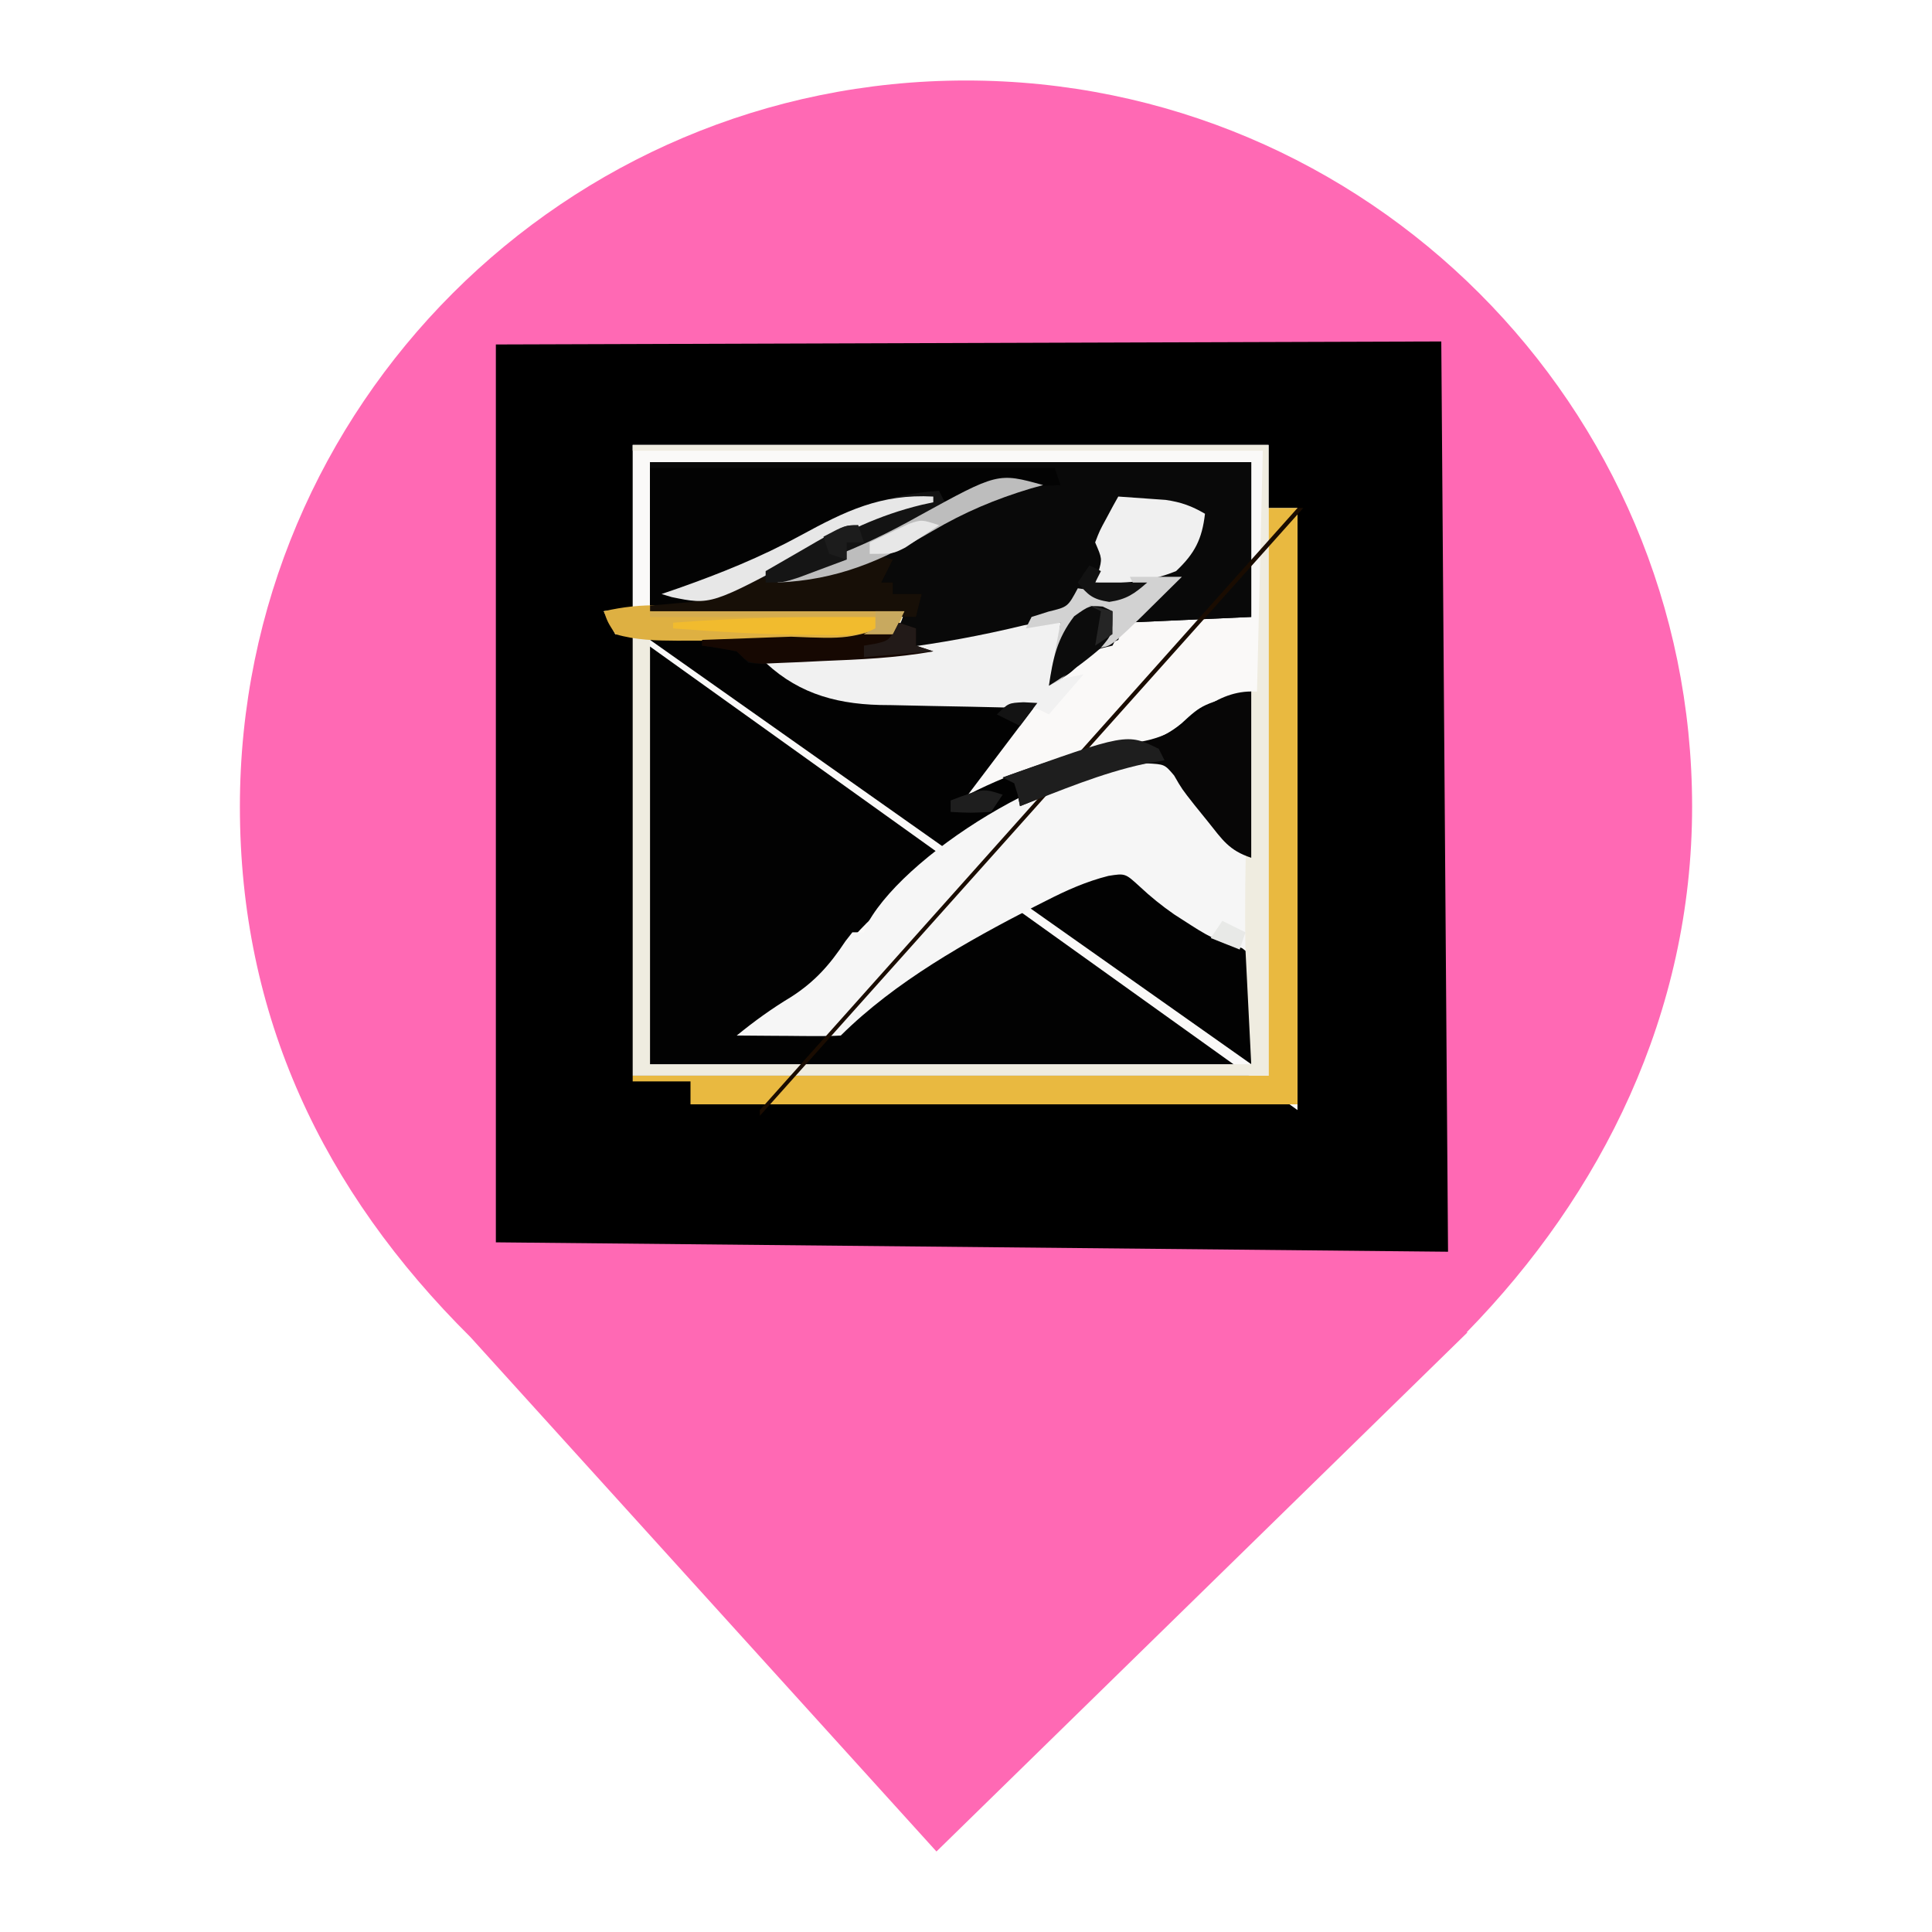
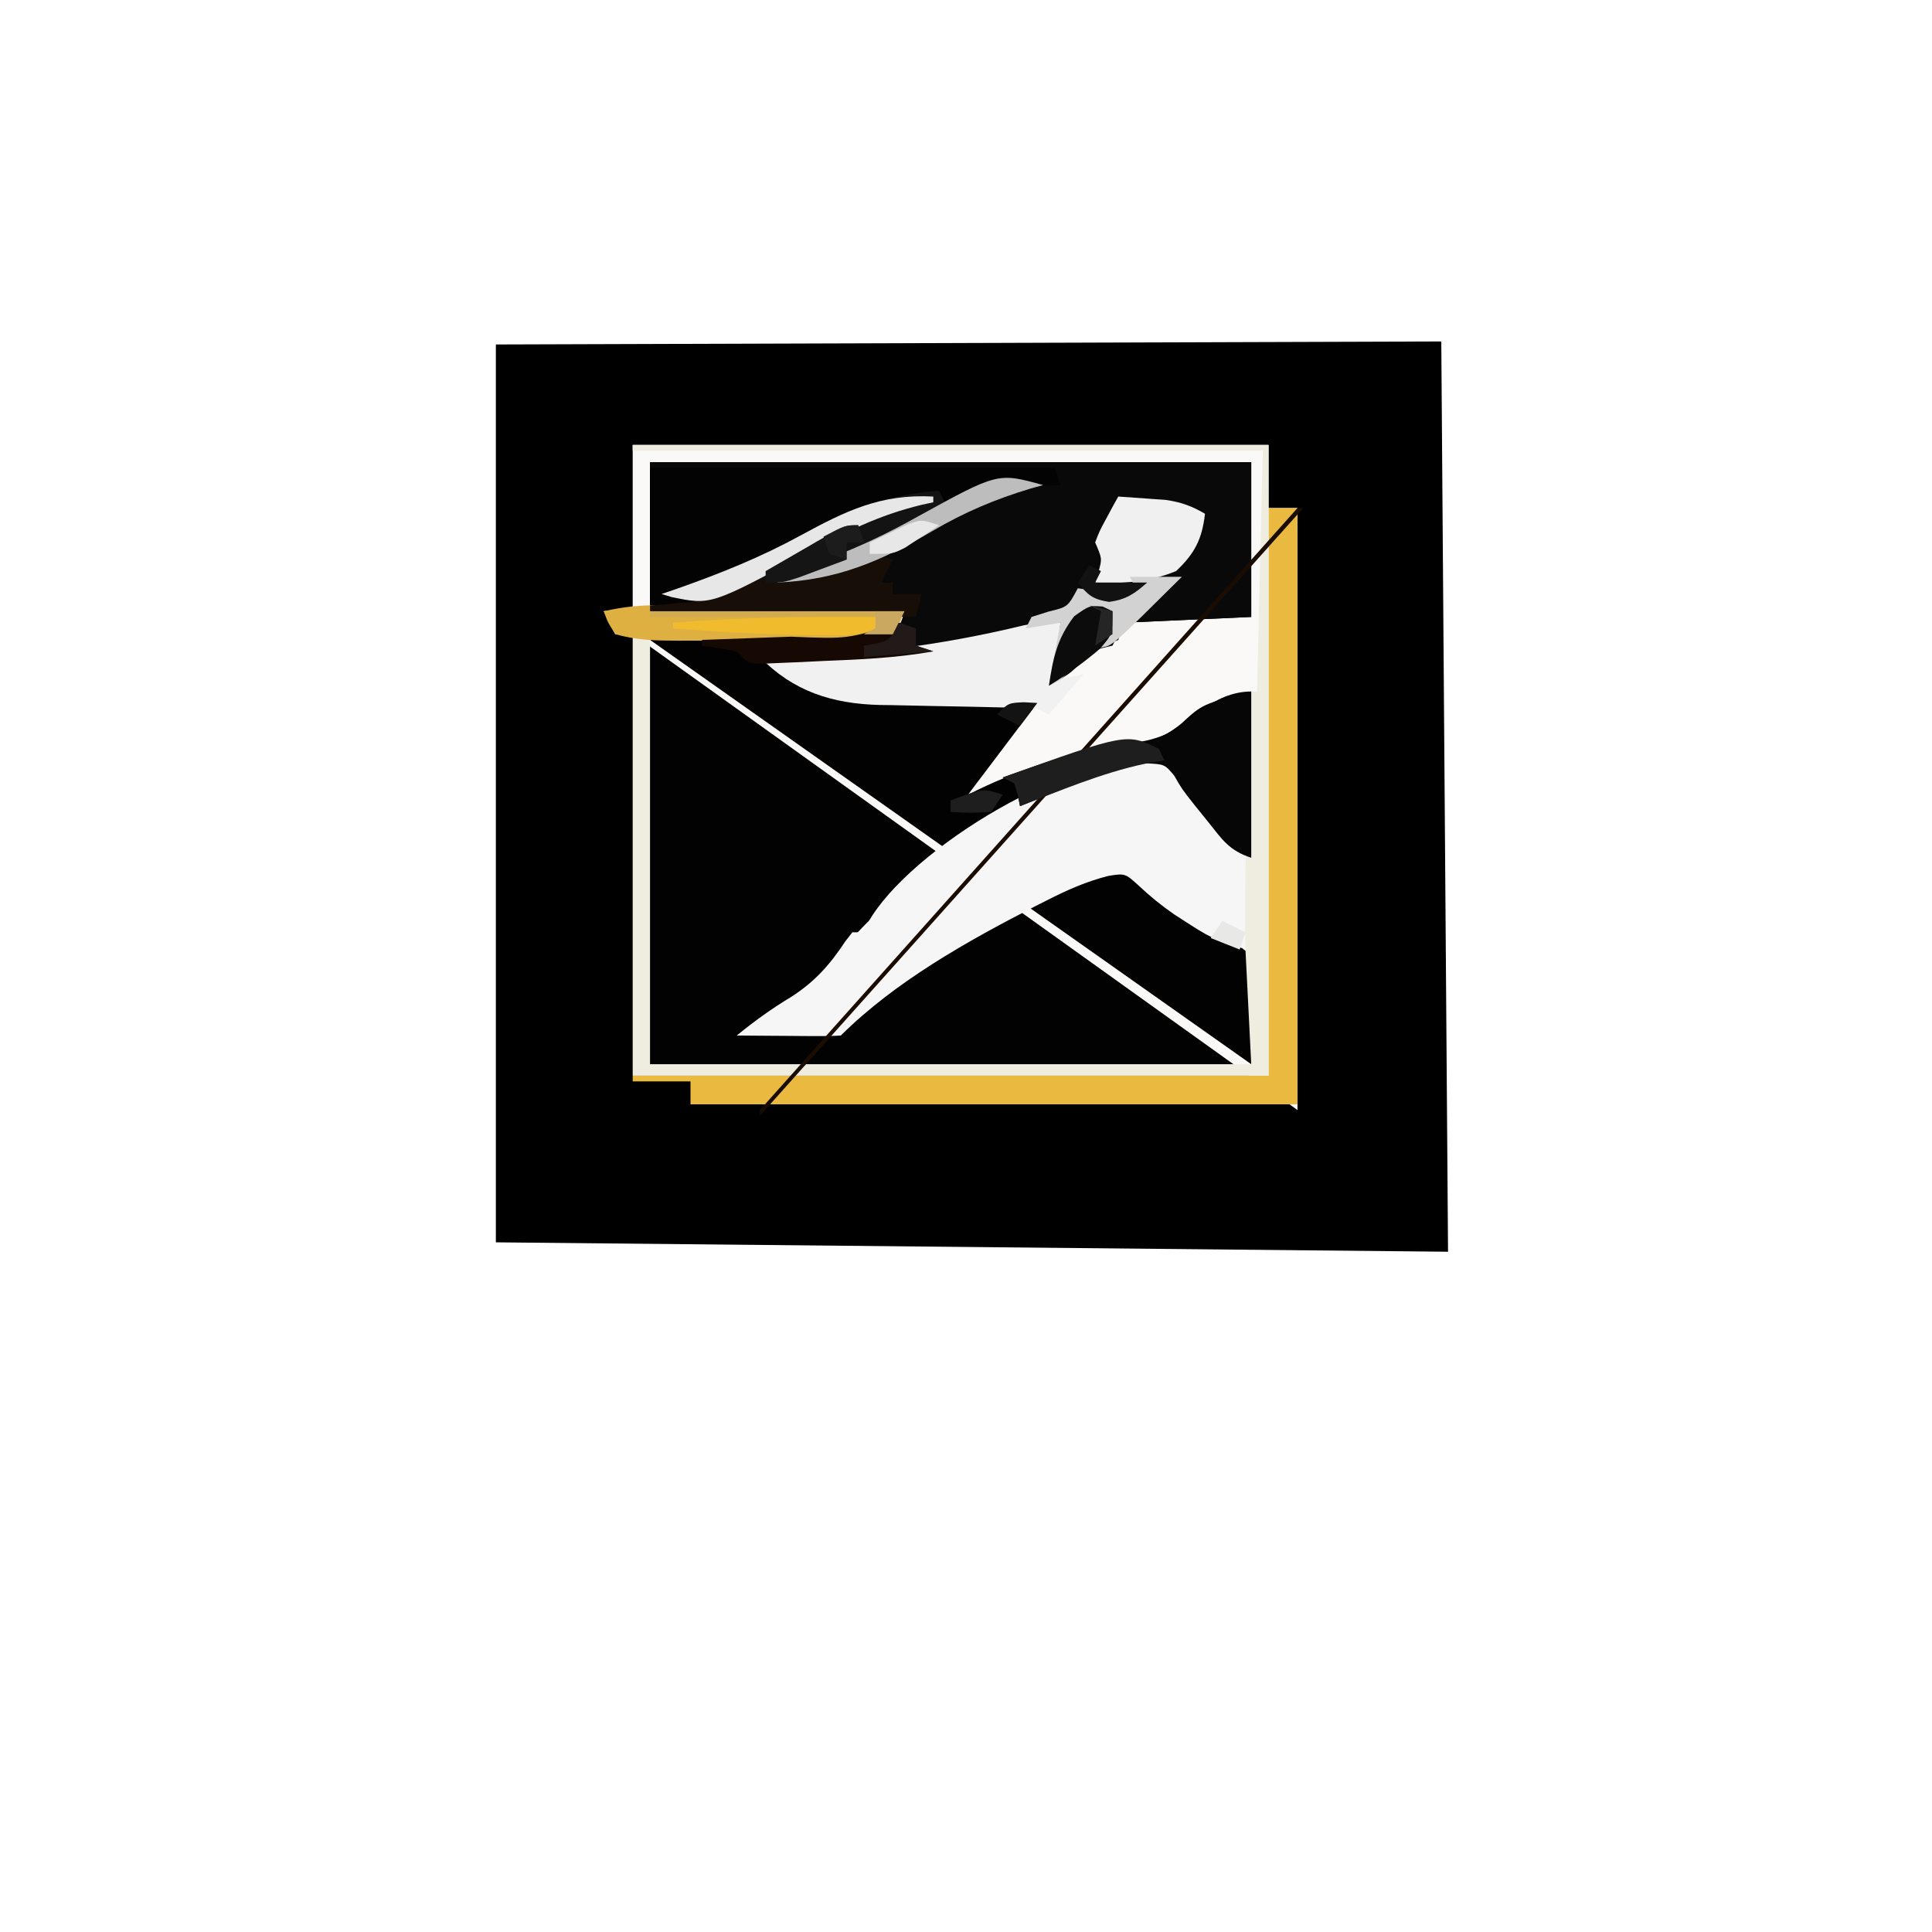
<svg xmlns="http://www.w3.org/2000/svg" viewBox="0 0 24 24" width="24pt" height="24pt" version="1.1" id="svg1" xml:space="preserve">
  <defs id="defs1" />
-   <path d="M 18.219,16.551 C 19.896,14.836 21.02,12.588 21.02,10.02 21.02,5.042 16.978,1 12,1 7.022,1 2.98,5.042 2.98,10.02 c 0,2.6 1.027,4.767 2.864,6.59 v 0 L 11.633,23 18.23,16.551 Z" fill="#ff69b4" id="path1" />
  <g id="g1" transform="matrix(0.07181167,0,0,0.07122772,3.766189,2.820551)">
    <path d="M 33.332,20.478 196.876,19.953 198.044,178.707 33.332,177.068 Z" fill="#020202" id="path1-8" style="fill:#000000;fill-opacity:1" />
    <path d="m 0,0 c 34.32,0 68.64,0 104,0 0,8.91 0,17.82 0,27 -7.26,0.33 -14.52,0.66 -22,1 -0.66,1.32 -1.32,2.64 -2,4 -0.598,0.144 -1.196,0.289 -1.812,0.438 C 74.894,33.284 73.298,35.581 71,38 c -0.99,0.495 -0.99,0.495 -2,1 0.66,-3.63 1.32,-7.26 2,-11 -1.754,0.422 -3.509,0.843 -5.316,1.277 C 50.353,32.833 35.747,35.032 20,35 c 0.949,0.454 1.897,0.907 2.875,1.375 C 26,38 26,38 28,40 c 4.566,1.048 9.139,1.204 13.805,1.316 1.086,0.031 1.086,0.031 2.194,0.063 2.292,0.065 4.584,0.124 6.876,0.183 1.563,0.043 3.125,0.087 4.688,0.131 C 59.375,41.8 63.187,41.901 67,42 63,47.333 59,52.667 55,58 55.929,57.59 56.859,57.18 57.816,56.758 59.065,56.213 60.314,55.669 61.562,55.125 62.172,54.856 62.781,54.586 63.408,54.309 69.643,51.603 75.656,49.947 82.438,49.25 87.86,48.48 91.057,47.197 95.023,43.438 97,42 97,42 104,40 c 0,9.57 0,19.14 0,29 -3.865,-1.288 -4.98,-3.141 -7.5,-6.312 C 95.727,61.722 94.953,60.756 94.156,59.762 92,57 92,57 90.656,54.645 89.019,52.701 89.019,52.701 85.957,52.496 80.745,53.16 76.464,54.936 71.688,57.062 70.751,57.473 69.815,57.883 68.85,58.306 62.333,61.235 56.538,64.454 51,69 50.12,69.672 49.239,70.343 48.332,71.035 43.957,74.413 40.391,77.614 37,82 c -1.667,1.667 -3.333,3.333 -5,5 -1.083,1.454 -1.083,1.454 -2.188,2.938 C 26.437,94.13 21.653,96.452 17,99 26.353,99.952 26.353,99.952 35.27,97.91 36.961,96.359 38.461,94.701 40,93 48.807,86.008 69.387,70.429 81.039,71.121 c 3.727,1.671 6.773,4.325 9.988,6.809 2.848,2.145 2.848,2.145 5.914,3.266 C 99.688,82.312 99.688,82.312 104,86 c 0,6.27 0,12.54 0,19 -34.32,0 -68.64,0 -104,0 0,-24.42 0,-48.84 0,-74 11.22,-0.33 22.44,-0.66 34,-1 3.96,-0.495 3.96,-0.495 8,-1 0.66,-0.99 1.32,-1.98 2,-3 C 29.48,26 14.96,26 0,26 0,17.42 0,8.84 0,0 Z" fill="#020202" transform="translate(60,41)" id="path3" />
    <path d="m 0,0 h 110 v 11 h 5 V 116 L 0,33 h -3 l -2,-4 h 5 z m 3,3 v 26 h 44 l -2,3 C 31.092,33.738 17.01,33.588 3,34 l 104,74 V 89 C 102.301,85.241 99.241,83.39 94,81 91.593,79.142 89.347,77.196 87.098,75.152 84.013,73.458 82.352,74.061 79,75 c -2.534,1.076 -4.935,2.183 -7.375,3.438 l -2.092,1.064 C 57.784,85.595 45.419,92.581 36,102 c -2.697,0.073 -5.367,0.092 -8.062,0.062 -0.759,-0.005 -1.517,-0.009 -2.299,-0.014 C 23.759,102.037 21.88,102.019 20,102 c 0.713,-0.401 1.426,-0.802 2.16,-1.215 C 29.089,96.672 33.359,92.5 38,86 c 2.438,-2.625 2.438,-2.625 5,-5 l 1.734,-1.609 C 56.928,68.368 72.321,58.943 88.5,55.188 94.3,56.534 96.683,61.317 100,66 c 1.608,2.079 3.246,4.039 5,6 h 2 V 43 C 98.574,45.196 98.574,45.196 94.914,48.59 91.497,51.416 88.633,52.014 84.375,52.562 74.977,54.047 66.486,56.62 58,61 L 70,45 67.082,44.94 C 63.483,44.863 59.884,44.775 56.285,44.683 c -1.553,-0.038 -3.105,-0.073 -4.658,-0.104 -2.242,-0.046 -4.483,-0.104 -6.725,-0.164 l -2.078,-0.035 C 36.096,44.177 30.621,42.694 25,39 l -2,-1 c 0.825,0.002 0.825,0.002 1.667,0.003 C 41.696,37.923 57.476,34.97 74,31 l -2,11 c 4.147,-2.376 4.147,-2.376 7,-6 L 81.5,35.062 84,34 85,31 107,30 V 3 Z" fill="#faf9f8" transform="translate(57,38)" id="path4" />
    <path d="m 0,0 c 34.32,0 68.64,0 104,0 0,8.91 0,17.82 0,27 -7.26,0.33 -14.52,0.66 -22,1 -0.66,1.32 -1.32,2.64 -2,4 -0.598,0.144 -1.196,0.289 -1.812,0.438 C 74.894,33.284 73.298,35.581 71,38 c -0.99,0.495 -0.99,0.495 -2,1 0.66,-3.63 1.32,-7.26 2,-11 -1.72,0.422 -3.439,0.843 -5.211,1.277 C 53.258,32.226 41.266,34.542 28.375,35 27.262,35.041 26.149,35.082 25.002,35.125 19.266,35.241 19.266,35.241 17,35 16.34,34.34 15.68,33.68 15,33 13.012,32.602 11.011,32.262 9,32 9,31.67 9,31.34 9,31 9.715,30.975 10.431,30.95 11.168,30.924 14.445,30.807 17.723,30.685 21,30.562 22.688,30.504 22.688,30.504 24.41,30.443 33.254,30.18 33.254,30.18 42,29 42.66,28.01 43.32,27.02 44,26 29.48,26 14.96,26 0,26 0,17.42 0,8.84 0,0 Z" fill="#090909" transform="translate(60,41)" id="path5" />
    <path d="m 0,0 c 2.441,2.16 2.441,2.16 4.562,5.062 2.514,3.397 4.864,6.37 8,9.188 3.847,4.292 2.915,10.31 2.648,15.715 C 15.141,30.966 15.072,31.968 15,33 10.832,32.427 8.072,31.04 4.562,28.75 3.12,27.814 3.12,27.814 1.648,26.859 -0.516,25.34 -2.395,23.806 -4.312,22 -6.805,19.697 -6.805,19.697 -9.707,20.16 -13.531,21.135 -16.885,22.643 -20.375,24.438 c -0.69,0.351 -1.381,0.703 -2.092,1.064 C -34.216,31.595 -46.581,38.581 -56,48 c -1.343,0.086 -2.69,0.107 -4.035,0.098 -0.809,-0.003 -1.618,-0.006 -2.451,-0.01 -0.85,-0.008 -1.7,-0.017 -2.576,-0.025 -0.854,-0.004 -1.708,-0.009 -2.588,-0.014 C -69.767,48.037 -71.883,48.019 -74,48 c 3.039,-2.5 6.075,-4.712 9.438,-6.75 4.126,-2.682 6.682,-5.619 9.371,-9.711 C -54.798,31.031 -54.405,30.523 -54,30 c 0.66,0 1.32,0 2,0 0.247,-0.581 0.495,-1.163 0.75,-1.762 C -44.114,15.461 -15.247,-2.339 0,0 Z" fill="#f6f6f6" transform="translate(149,93)" id="path11" />
    <path d="m 0,0 c 1.65,0 3.3,0 5,0 0,34.32 0,68.64 0,104 -34.65,0 -69.3,0 -105,0 0,-1.32 0,-2.64 0,-4 -3.3,0 -6.6,0 -10,0 0,-0.33 0,-0.66 0,-1 36.3,0 72.6,0 110,0 C 0,66.33 0,33.66 0,0 Z" fill="#e9b940" transform="translate(167,49)" id="path12" />
    <path d="m 0,0 c 36.3,0 72.6,0 110,0 0,36.3 0,72.6 0,110 -36.3,0 -72.6,0 -110,0 0,-25.41 0,-50.82 0,-77 -0.99,0 -1.98,0 -3,0 -0.66,-1.32 -1.32,-2.64 -2,-4 6.21,-0.941 12.136,-1.063 18.406,-0.879 0.965,0.024 1.931,0.047 2.925,0.072 3.056,0.076 6.112,0.16 9.169,0.245 2.083,0.053 4.167,0.106 6.25,0.158 C 36.834,28.724 41.917,28.86 47,29 c -0.5,1.938 -0.5,1.938 -2,4 -13.896,1.737 -27.996,1 -42,1 0,24.42 0,48.84 0,74 34.32,0 68.64,0 104,0 -0.33,-6.6 -0.66,-13.2 -1,-20 -0.252,-15.01 0.428,-30.003 1,-45 0.33,0 0.66,0 1,0 0.33,-13.86 0.66,-27.72 1,-42 C 73.03,1 37.06,1 0,1 0,0.67 0,0.34 0,0 Z" fill="#efece0" transform="translate(57,38)" id="path13" />
    <path d="m 0,0 h 1 l -94,106 v -1 z" fill="#1a0c01" transform="translate(172,49)" id="path14" />
    <path d="m 0,0 c 23.1,0 46.2,0 70,0 0.495,1.485 0.495,1.485 1,3 C 70.154,3.037 69.309,3.075 68.438,3.113 61.689,3.504 56.172,4.217 50,7 50,6.01 50,5.02 50,4 41.994,5.456 35.253,8.139 28.102,11.867 21.545,15.284 14.834,18.181 8,21 8.664,20.844 9.328,20.688 10.012,20.527 10.895,20.333 11.778,20.138 12.688,19.938 13.993,19.642 13.993,19.642 15.324,19.34 18,19 18,19 20.453,19.523 c 3.23,0.604 5.447,0.008 8.609,-0.836 1.022,-0.264 2.044,-0.529 3.098,-0.801 2.797,-0.776 2.797,-0.776 5.023,-2.055 C 39,15 39,15 42,16 c -0.66,1.32 -1.32,2.64 -2,4 0.66,0 1.32,0 2,0 0,0.66 0,1.32 0,2 1.65,0 3.3,0 5,0 -0.33,1.32 -0.66,2.64 -1,4 C 30.82,25.67 15.64,25.34 0,25 0,16.75 0,8.5 0,0 Z" fill="#030303" transform="translate(60,42)" id="path15" />
    <path d="M 0,0 C -0.33,3.3 -0.66,6.6 -1,10 0.65,9.67 2.3,9.34 4,9 c -1.98,2.31 -3.96,4.62 -6,7 -0.66,-0.33 -1.32,-0.66 -2,-1 -2.397,-0.132 -4.769,-0.21 -7.168,-0.246 -1.466,-0.033 -2.931,-0.066 -4.396,-0.1 -2.306,-0.047 -4.612,-0.092 -6.918,-0.131 -2.229,-0.04 -4.457,-0.092 -6.685,-0.144 -0.679,-0.008 -1.359,-0.017 -2.059,-0.025 C -39.52,14.142 -46.207,11.976 -52,6 -51.399,5.996 -50.797,5.992 -50.178,5.988 -35.044,5.809 -20.979,4.033 -6.276,0.443 -4,0 -4,0 0,0 Z" fill="#f1f1f1" transform="translate(131,69)" id="path17" />
    <path d="M 0,0 C 0,9.57 0,19.14 0,29 -3.865,27.712 -4.98,25.859 -7.5,22.688 -8.273,21.722 -9.047,20.756 -9.844,19.762 -12,17 -12,17 -13.344,14.645 c -1.642,-1.954 -1.642,-1.954 -4.754,-2.113 -4.85,0.583 -8.855,2.097 -13.34,3.969 -0.827,0.334 -1.654,0.668 -2.506,1.012 C -35.967,18.33 -37.984,19.164 -40,20 -40.124,19.361 -40.248,18.721 -40.375,18.062 -40.581,17.382 -40.788,16.701 -41,16 c -0.66,-0.33 -1.32,-0.66 -2,-1 7.281,-2.639 14.197,-5.074 21.938,-5.938 5.359,-0.676 8.3,-2.152 12.344,-5.664 C -6.266,1.403 -3.226,0 0,0 Z" fill="#070606" transform="translate(164,81)" id="path20" />
    <path d="M 0,0 C -0.704,0.196 -1.408,0.392 -2.133,0.594 -8.26,2.45 -13.647,4.743 -19.125,8 -28.399,13.486 -37.133,17.123 -48,18 c -0.66,-0.33 -1.32,-0.66 -2,-1 -3.059,0.678 -6.042,1.548 -9.055,2.406 C -61.895,19.979 -63.325,19.982 -66,19 c 1.471,-0.51 1.471,-0.51 2.973,-1.031 C -55.734,15.372 -48.789,12.553 -42,8.812 -34,4.415 -27.185,1.617 -18,1 c 0.495,0.99 0.495,0.99 1,2 1.031,-0.474 2.062,-0.949 3.125,-1.438 C -9.071,-0.485 -5.094,-1.44 0,0 Z" fill="#131313" transform="translate(128,45)" id="path23" />
    <path d="m 0,0 c 0.941,0.02 1.881,0.04 2.85,0.061 1.503,0.041 1.503,0.041 3.037,0.082 1.554,0.035 1.554,0.035 3.14,0.072 3.301,0.076 6.602,0.161 9.903,0.245 2.242,0.053 4.483,0.106 6.725,0.158 5.488,0.129 10.975,0.264 16.463,0.404 -0.774,1.954 -0.774,1.954 -2,4 -5.393,1.108 -10.77,1.149 -16.262,1.133 -0.754,9.567e-4 -1.507,0.002 -2.284,0.003 -1.579,6.753e-4 -3.158,-0.001 -4.737,-0.005 C 14.426,6.147 12.017,6.152 9.608,6.158 8.066,6.158 6.524,6.157 4.981,6.155 4.267,6.157 3.552,6.159 2.816,6.161 -0.859,6.144 -4.345,6.072 -7.882,5.022 c -1.312,-2.062 -1.312,-2.062 -2,-4 C -6.507,0.255 -3.457,-0.084 0,0 Z" fill="#deb042" transform="translate(61.88208,65.97827)" id="path24" />
    <path d="M 0,0 C -0.66,1.32 -1.32,2.64 -2,4 -1.34,4 -0.68,4 0,4 0,4.66 0,5.32 0,6 1.65,6 3.3,6 5,6 4.67,7.32 4.34,8.64 4,10 -11.18,9.67 -26.36,9.34 -42,9 c 0,-0.33 0,-0.66 0,-1 0.957,-0.073 0.957,-0.073 1.934,-0.148 C -38.827,7.739 -38.827,7.739 -37.562,7.625 -36.739,7.555 -35.915,7.486 -35.066,7.414 -34.384,7.277 -33.703,7.141 -33,7 c 0.33,-0.66 0.66,-1.32 1,-2 2.434,-0.668 2.434,-0.668 5.438,-1.188 0.989,-0.179 1.977,-0.358 2.996,-0.543 C -21,3 -21,3 -19,4 c 1.974,-0.36 3.932,-0.811 5.875,-1.312 1.574,-0.396 1.574,-0.396 3.18,-0.801 2.89,-0.765 2.89,-0.765 5.141,-2.055 C -3,-1 -3,-1 0,0 Z" fill="#170f07" transform="translate(102,58)" id="path27" />
    <path d="M 0,0 C 1.751,0.115 3.501,0.242 5.25,0.375 6.225,0.445 7.199,0.514 8.203,0.586 10.896,0.985 12.67,1.635 15,3 14.495,7.422 13.239,9.927 10,13 5.457,14.879 0.888,15.244 -4,15 -3.722,14.103 -3.722,14.103 -3.438,13.188 -2.779,10.836 -2.779,10.836 -4,8 -3.223,5.957 -3.223,5.957 -2.062,3.812 -1.682,3.097 -1.302,2.382 -0.91,1.645 -0.61,1.102 -0.309,0.559 0,0 Z" fill="#f0f0f0" transform="translate(141,47)" id="path28" />
    <path d="M 0,0 C 2.97,0 5.94,0 9,0 -3,12 -3,12 -4.812,12.312 -8.041,13.327 -9.704,15.583 -12,18 c -0.66,0.33 -1.32,0.66 -2,1 0.66,-3.63 1.32,-7.26 2,-11 -1.98,0.33 -3.96,0.66 -6,1 0.33,-0.66 0.66,-1.32 1,-2 1.454,-0.464 1.454,-0.464 2.938,-0.938 C -10.732,5.253 -10.732,5.253 -9,2 -6.982,2.293 -4.964,2.586 -2.945,2.879 -0.919,3.168 -0.919,3.168 1,2 0.67,1.34 0.34,0.68 0,0 Z" fill="#d2d2d2" transform="translate(143,61)" id="path34" />
    <path d="m 0,0 c 0.99,0.33 1.98,0.66 3,1 0,0.99 0,1.98 0,3 0.99,0.33 1.98,0.66 3,1 -6.408,1.167 -12.753,1.422 -19.25,1.688 -1.794,0.09 -1.794,0.09 -3.625,0.182 -1.14,0.047 -2.279,0.094 -3.453,0.143 -1.041,0.046 -2.081,0.092 -3.153,0.139 C -26,7 -26,7 -28,5 c -1.988,-0.398 -3.989,-0.738 -6,-1 0,-0.33 0,-0.66 0,-1 1.073,-0.038 1.073,-0.038 2.168,-0.076 C -28.555,2.807 -25.277,2.685 -22,2.562 -20.875,2.523 -19.749,2.484 -18.59,2.443 -8.728,2.85 -8.728,2.85 0,0 Z" fill="#160802" transform="translate(103,69)" id="path42" />
    <path d="M 0,0 C 0.33,0.66 0.66,1.32 1,2 -0.733,2.309 -0.733,2.309 -2.5,2.625 -9.92,4.245 -16.943,7.247 -24,10 -24.124,9.361 -24.247,8.721 -24.375,8.062 -24.581,7.382 -24.788,6.701 -25,6 -25.66,5.67 -26.32,5.34 -27,5 -5.522,-2.761 -5.522,-2.761 0,0 Z" fill="#1e1e1e" transform="translate(148,91)" id="path43" />
    <path d="M 0,0 C 0,0.33 0,0.66 0,1 -0.666,1.147 -1.333,1.294 -2.02,1.445 -9.445,3.252 -15.407,6.215 -22,10 -38.46,18.938 -38.46,18.938 -45.25,17.535 -46.116,17.27 -46.116,17.27 -47,17 c 1.471,-0.51 1.471,-0.51 2.973,-1.031 C -36.733,13.372 -29.789,10.552 -23,6.812 -15.161,2.507 -9.097,-0.487 0,0 Z" fill="#e7e7e7" transform="translate(109,47)" id="path44" />
    <path d="M 0,0 C -0.704,0.196 -1.408,0.392 -2.133,0.594 -8.26,2.449 -13.647,4.743 -19.125,8 c -8.887,5.26 -16.47,8.557 -26.875,9 2.999,-1.999 5.621,-3.032 9,-4.25 5.433,-2.047 10.386,-4.477 15.434,-7.328 C -7.832,-2.188 -7.832,-2.188 0,0 Z" fill="#bdbdbd" transform="translate(128,45)" id="path47" />
    <path d="m 0,0 c 0.557,0.268 1.114,0.536 1.688,0.812 0,4 0,4 -2.125,6.5 -2.861,2.488 -5.672,4.489 -8.875,6.5 0.698,-4.784 1.403,-8.215 4.375,-12.125 C -2.312,-0.188 -2.312,-0.188 0,0 Z" fill="#0c0c0c" transform="translate(138.3125,66.1875)" id="path55" />
    <path d="M 0,0 C 0,0.66 0,1.32 0,2 -3.065,3.533 -6.264,3.146 -9.625,3.125 -10.373,3.123 -11.121,3.121 -11.892,3.119 -19.616,3.061 -27.3,2.58 -35,2 c 0,-0.33 0,-0.66 0,-1 11.689,-0.903 23.28,-1.115 35,-1 z" fill="#f1bb2e" transform="translate(99,68)" id="path58" />
    <path d="M 0,0 C 14.52,0 29.04,0 44,0 43.34,1.32 42.68,2.64 42,4 40.35,4 38.7,4 37,4 37.66,3.67 38.32,3.34 39,3 39,2.34 39,1.68 39,1 26.13,1 13.26,1 0,1 0,0.67 0,0.34 0,0 Z" fill="#d3ab4f" transform="translate(60,67)" id="path64" />
    <path d="m 0,0 c 0.33,0.99 0.66,1.98 1,3 -0.99,0 -1.98,0 -3,0 0,0.99 0,1.98 0,3 -1.769,0.673 -3.54,1.338 -5.312,2 -0.986,0.371 -1.972,0.743 -2.988,1.125 C -13,10 -13,10 -16,10 c 0,-0.66 0,-1.32 0,-2 2.289,-1.339 4.581,-2.671 6.875,-4 C -8.474,3.618 -7.823,3.237 -7.152,2.844 -2.227,0 -2.227,0 0,0 Z" fill="#151515" transform="translate(96,52)" id="path66" />
    <path d="M 0,0 C 0.99,0.33 1.98,0.66 3,1 3,1.99 3,2.98 3,4 3.99,4.33 4.98,4.66 6,5 0.06,5.495 0.06,5.495 -6,6 -6,5.34 -6,4.68 -6,4 -5.381,3.897 -4.763,3.794 -4.125,3.688 -1.635,3.125 -1.635,3.125 0,0 Z" fill="#221a18" transform="translate(103,69)" id="path90" />
    <path d="M 0,0 C 0.66,0.33 1.32,0.66 2,1 1.67,1.66 1.34,2.32 1,3 3.97,3 6.94,3 10,3 7.778,4.975 6.413,5.94 3.438,6.375 0.607,5.94 -0.252,5.208 -2,3 -1.34,2.01 -0.68,1.02 0,0 Z" fill="#121212" transform="translate(136,59)" id="path97" />
    <path d="M 0,0 C -1.243,0.844 -2.494,1.675 -3.75,2.5 -4.794,3.196 -4.794,3.196 -5.859,3.906 -8,5 -8,5 -12,5 c 0,-0.66 0,-1.32 0,-2 1.432,-0.699 2.871,-1.384 4.312,-2.062 1.201,-0.574 1.201,-0.574 2.426,-1.16 C -3,-1 -3,-1 0,0 Z" fill="#e7e7e7" transform="translate(110,52)" id="path101" />
    <path d="m 0,0 c -0.99,1.485 -0.99,1.485 -2,3 -3.625,0.188 -3.625,0.188 -7,0 0,-0.66 0,-1.32 0,-2 5.625,-2.125 5.625,-2.125 9,-1 z" fill="#1e1e1e" transform="translate(121,99)" id="path117" />
    <path d="M 0,0 C 1.65,0 3.3,0 5,0 4.34,1.32 3.68,2.64 3,4 1.35,4 -0.3,4 -2,4 -1.34,3.67 -0.68,3.34 0,3 0,2.01 0,1.02 0,0 Z" fill="#c8a95f" transform="translate(99,67)" id="path123" />
    <path d="M 0,0 C 0.33,0.99 0.66,1.98 1,3 0.01,3 -0.98,3 -2,3 -2,3.99 -2,4.98 -2,6 -2.99,5.67 -3.98,5.34 -5,5 -5.33,4.01 -5.66,3.02 -6,2 -2.25,0 -2.25,0 0,0 Z" fill="#1c1c1c" transform="translate(96,52)" id="path127" />
    <path d="M 0,0 C 1.32,0.66 2.64,1.32 4,2 3.67,2.99 3.34,3.98 3,5 0.525,4.01 0.525,4.01 -2,3 -1.34,2.01 -0.68,1.02 0,0 Z" fill="#e8e9e7" transform="translate(159,121)" id="path133" />
    <path d="m 0,0 c 0.784,0.041 1.567,0.083 2.375,0.125 -1.485,1.98 -1.485,1.98 -3,4 -1.32,-0.66 -2.64,-1.32 -4,-2 2,-2 2,-2 4.625,-2.125 z" fill="#131313" transform="translate(124.625,82.875)" id="path134" />
    <path d="M 0,0 C 1.32,0.33 2.64,0.66 4,1 4,2.32 4,3.64 4,5 3.01,5.66 2.02,6.32 1,7 1.33,5.02 1.66,3.04 2,1 1.34,0.67 0.68,0.34 0,0 Z" fill="#252525" transform="translate(136,66)" id="path135" />
  </g>
</svg>
